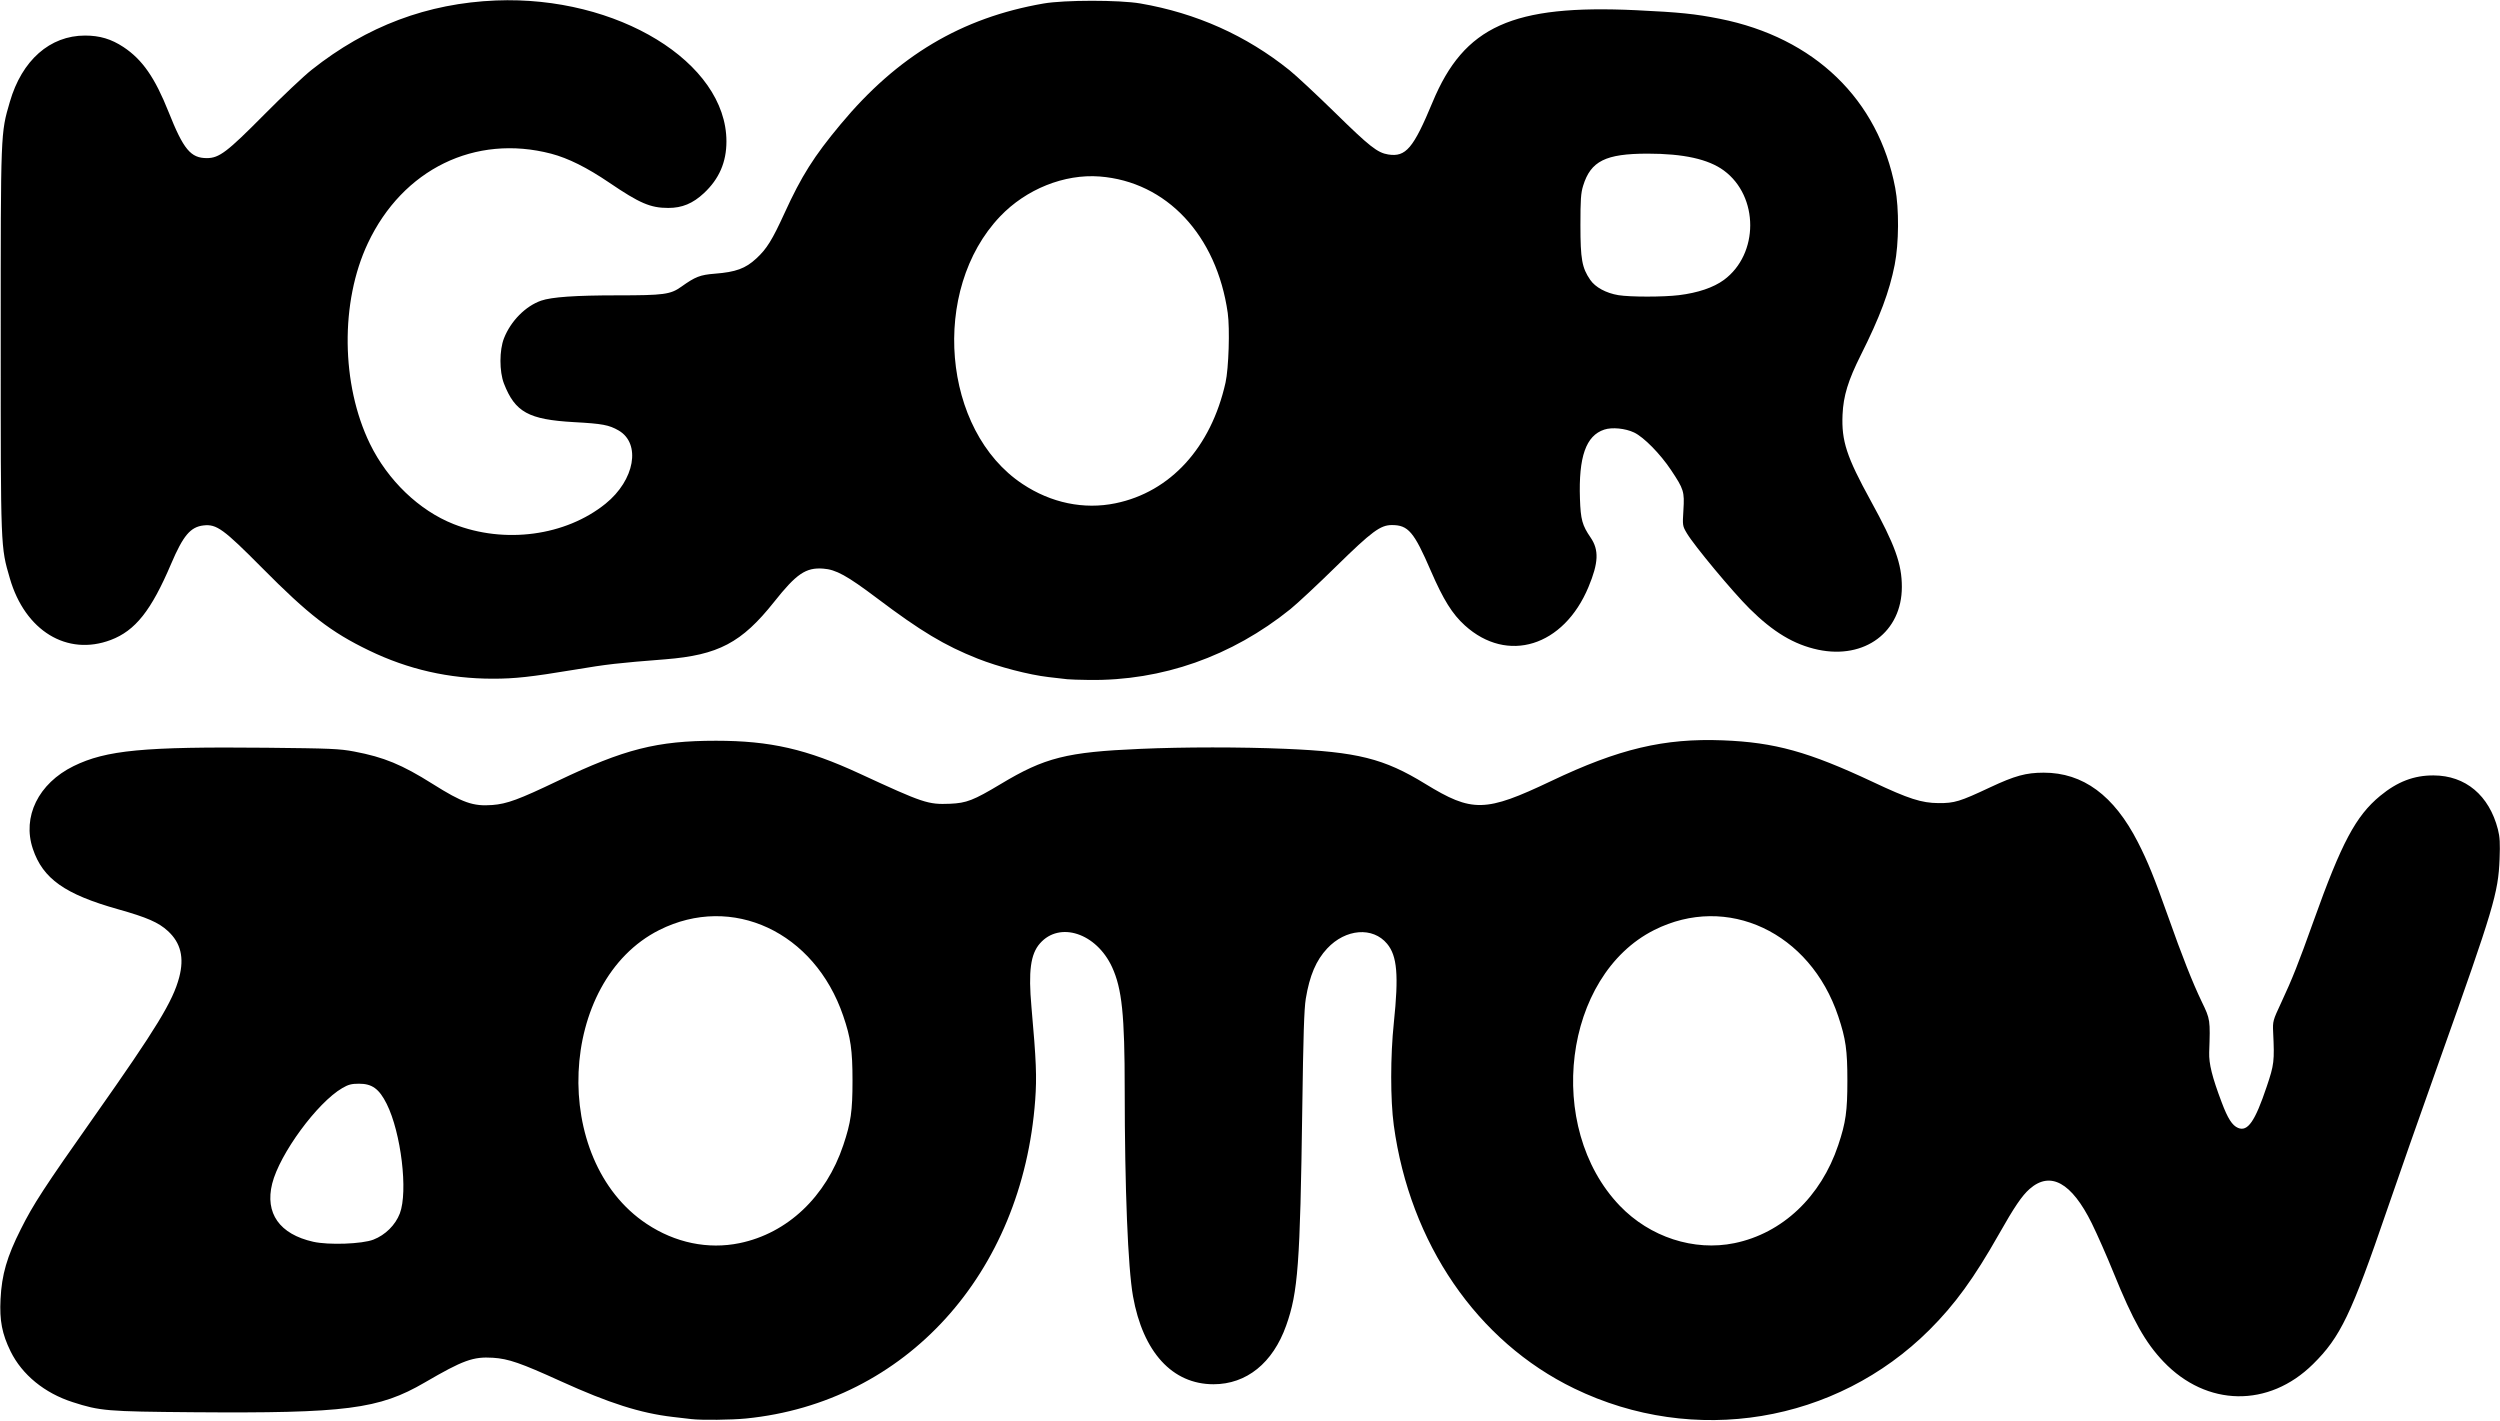
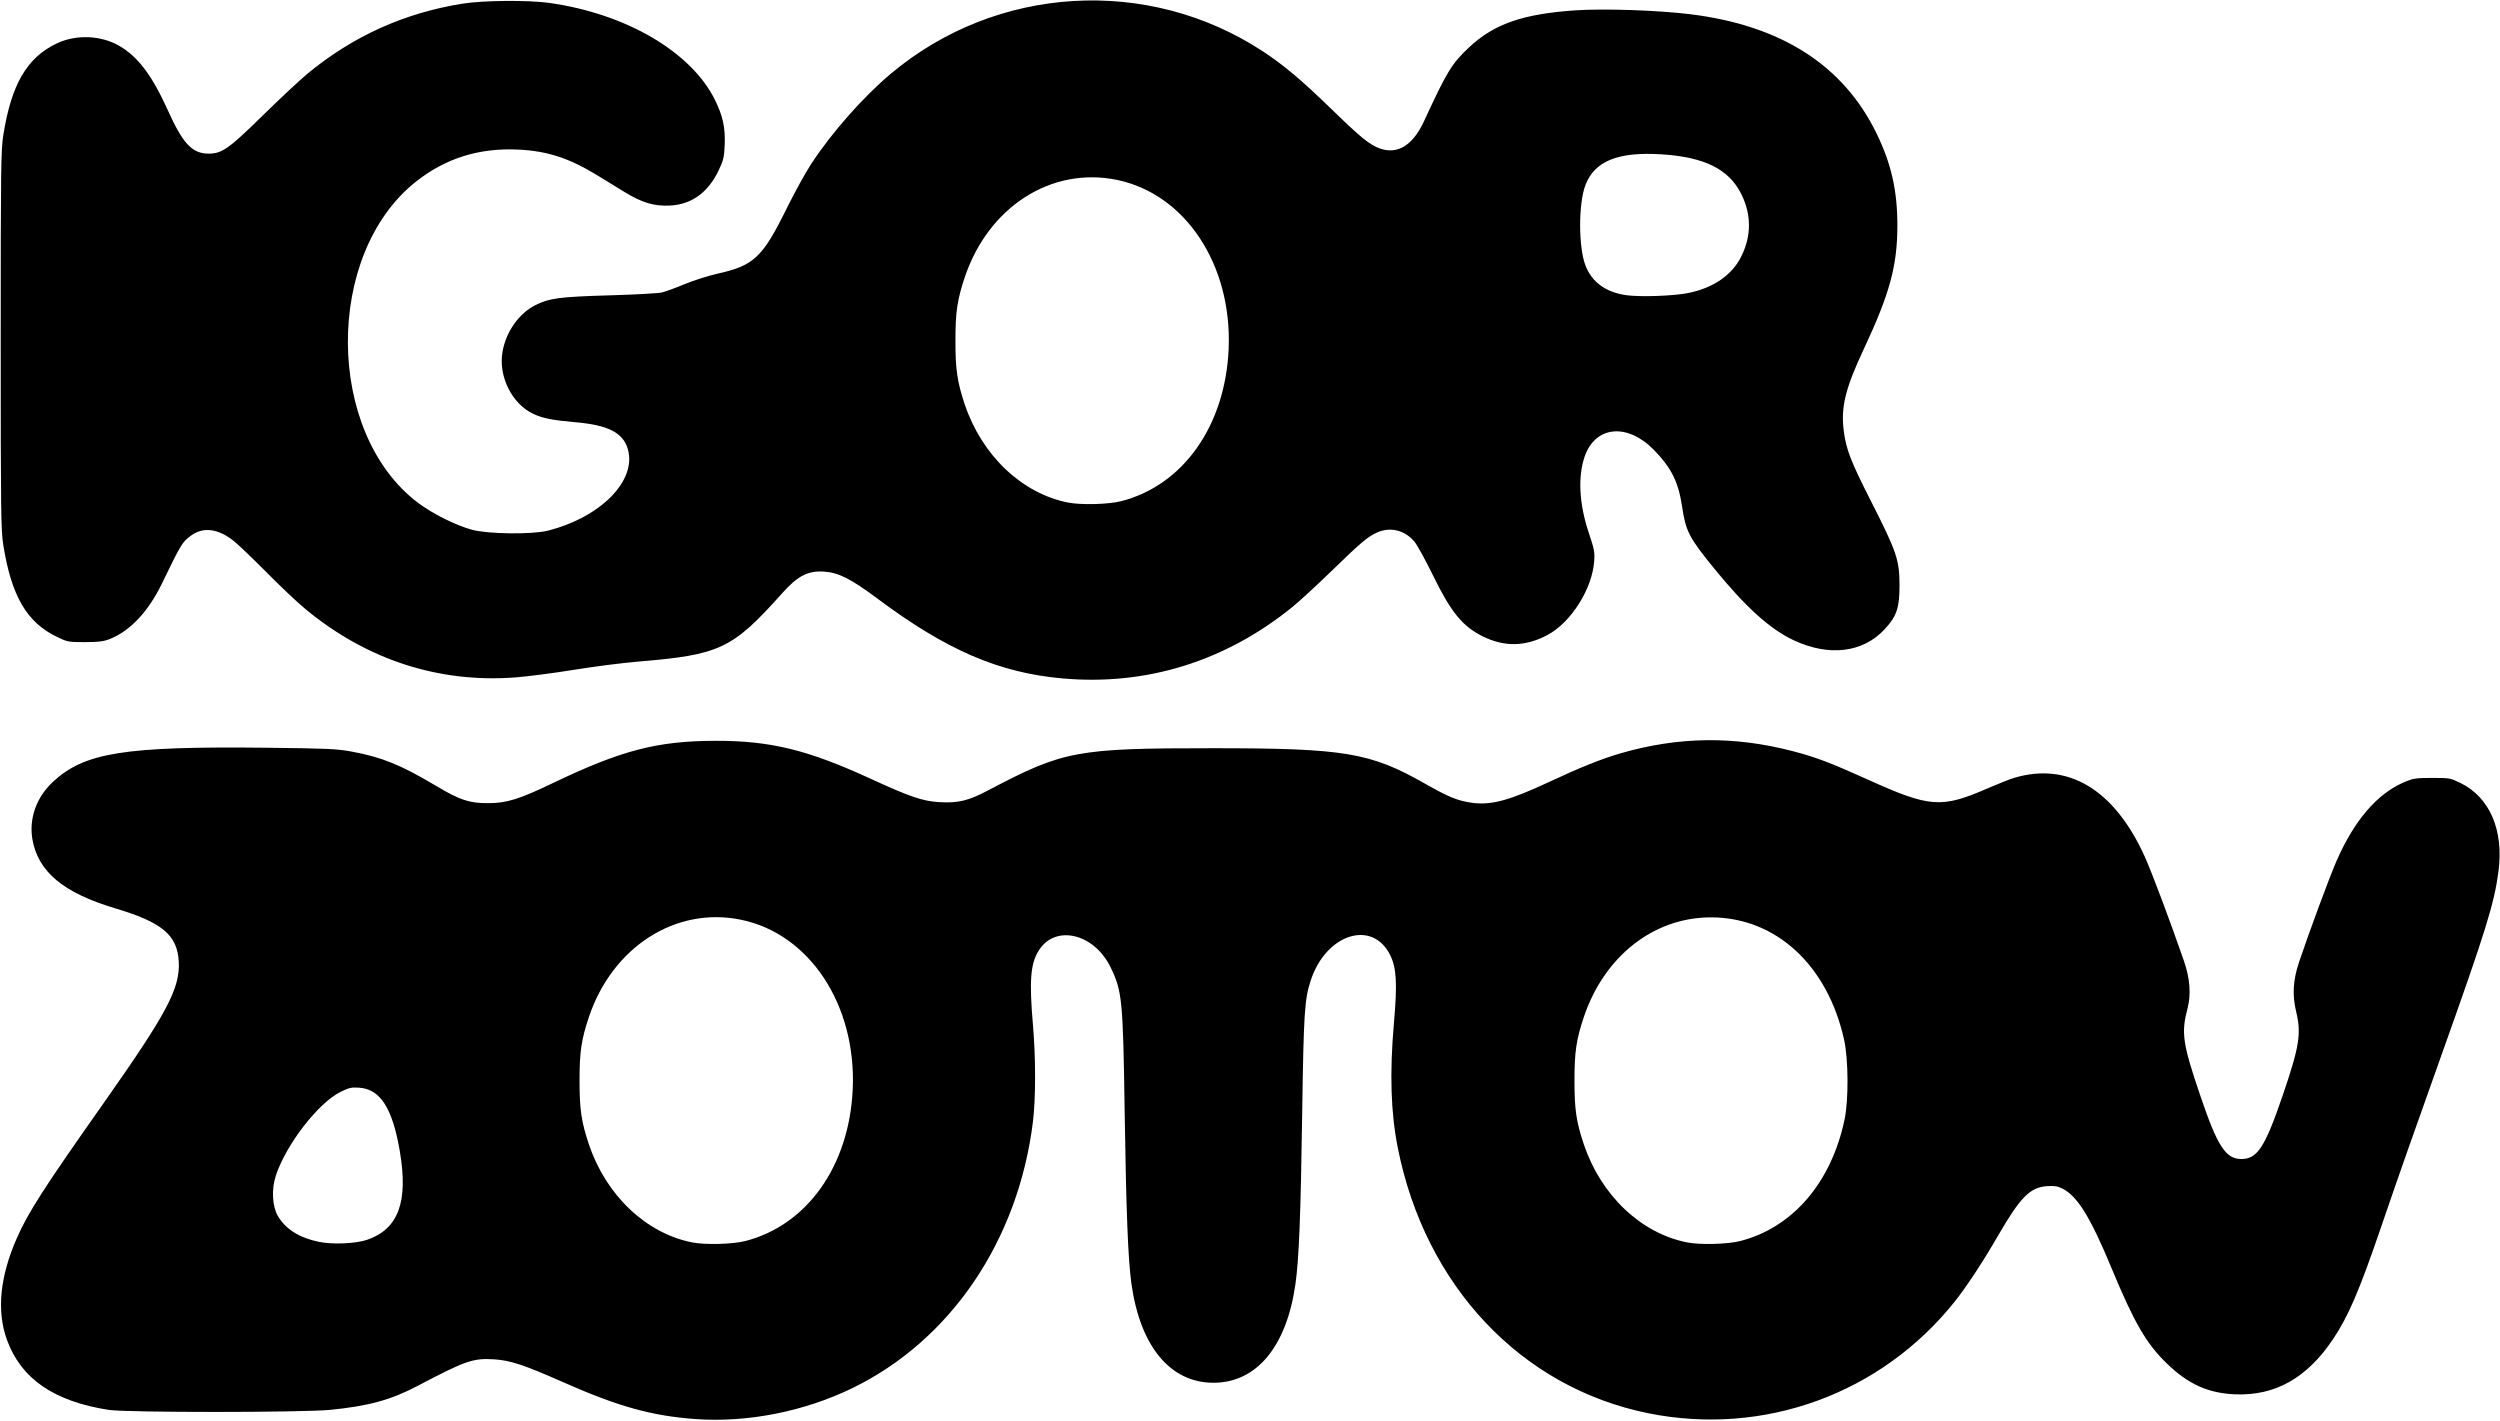
<svg xmlns="http://www.w3.org/2000/svg" viewBox="0 0 419.00 238.00" width="1257" height="714">
-   <path id="igor" d="M178.88,113.84C178.46,113.79 177.06,113.63 175.75,113.48C172.45,113.10 167.35,111.77 163.84,110.38C158.32,108.19 154.35,105.81 147.00,100.27C141.94,96.46 140.10,95.45 137.96,95.30C135.06,95.09 133.49,96.15 129.74,100.88C124.30,107.73 120.39,109.79 111.50,110.50C103.47,111.13 101.82,111.32 96.25,112.25C88.95,113.46 86.30,113.75 82.62,113.75C75.25,113.75 68.42,112.20 61.85,109.02C55.48,105.95 51.71,103.04 43.88,95.13C37.45,88.65 36.30,87.82 34.12,88.06C31.92,88.31 30.70,89.76 28.68,94.50C25.34,102.35 22.68,105.70 18.56,107.26C11.24,110.02 4.19,105.72 1.65,96.93C0.10,91.59 0.12,92.26 0.12,57.00C0.12,21.74 0.10,22.41 1.65,17.07C3.67,10.10 8.37,5.96 14.25,5.96C16.73,5.96 18.65,6.54 20.70,7.89C23.87,10.00 25.96,13.00 28.26,18.78C30.76,25.06 31.96,26.50 34.68,26.50C36.74,26.49 38.05,25.50 44.25,19.24C47.34,16.12 50.94,12.72 52.25,11.69C61.48,4.37 71.64,0.55 83.12,0.08C103.46,-0.74 121.75,10.44 121.75,23.70C121.75,27.18 120.53,29.99 117.98,32.37C116.13,34.10 114.31,34.86 112.00,34.85C109.01,34.85 107.22,34.08 102.11,30.61C98.38,28.08 95.23,26.51 92.38,25.76C79.63,22.43 67.50,28.35 61.65,40.77C57.01,50.60 57.16,64.43 62.00,74.38C64.99,80.51 70.25,85.56 76.03,87.84C84.57,91.20 94.79,89.83 101.49,84.42C106.39,80.46 107.47,74.34 103.67,72.14C102.06,71.22 100.97,71.01 96.21,70.75C88.58,70.32 86.33,69.08 84.46,64.28C83.68,62.26 83.68,58.69 84.47,56.69C85.61,53.80 88.07,51.31 90.69,50.39C92.45,49.78 96.42,49.50 103.49,49.50C111.27,49.50 112.37,49.35 114.18,48.06C116.55,46.37 117.33,46.07 119.81,45.87C123.32,45.60 124.95,45.00 126.75,43.33C128.51,41.71 129.42,40.24 131.50,35.69C134.33,29.50 136.41,26.20 140.88,20.84C150.42,9.36 161.16,2.97 174.89,0.59C178.38,-0.02 187.61,-0.02 191.12,0.58C200.51,2.20 208.86,5.94 216.12,11.77C217.22,12.65 220.66,15.86 223.76,18.89C229.54,24.56 230.86,25.60 232.66,25.89C235.62,26.36 236.88,24.87 240.10,17.12C245.39,4.39 253.48,0.74 274.20,1.71C281.53,2.06 284.08,2.32 288.25,3.15C304.10,6.31 314.83,16.67 317.64,31.50C318.30,34.99 318.26,40.78 317.55,44.38C316.66,48.88 315.07,53.13 311.89,59.47C309.74,63.76 308.95,66.34 308.81,69.50C308.62,73.91 309.49,76.56 313.52,83.90C317.61,91.34 318.75,94.51 318.75,98.37C318.75,105.90 312.55,110.55 304.70,108.89C300.68,108.03 297.20,105.95 293.22,102.00C290.39,99.19 283.94,91.44 282.72,89.38C281.99,88.14 281.98,88.09 282.14,85.49C282.33,82.38 282.21,82.00 280.06,78.77C278.26,76.07 275.51,73.27 273.88,72.49C272.41,71.79 270.18,71.57 268.88,72.00C265.80,73.01 264.56,76.56 264.80,83.61C264.92,87.09 265.18,88.04 266.59,90.10C268.01,92.18 267.92,94.33 266.23,98.38C262.08,108.35 252.65,111.29 245.51,104.82C243.41,102.92 241.91,100.52 239.82,95.70C236.98,89.12 236.02,88.00 233.28,88.00C231.36,88.00 229.94,89.05 224.00,94.87C220.91,97.91 217.43,101.15 216.27,102.09C206.42,110.02 194.76,114.12 182.54,113.96C180.93,113.94 179.29,113.89 178.88,113.84ZM186.95,84.35C196.17,82.46 202.97,75.00 205.40,64.12C205.93,61.73 206.14,55.09 205.77,52.46C203.92,39.42 195.51,30.45 184.31,29.58C178.38,29.13 171.98,31.69 167.61,36.28C155.90,48.57 157.88,72.18 171.38,81.12C176.16,84.30 181.67,85.44 186.95,84.35ZM281.38,49.47C284.56,49.08 287.17,48.20 288.92,46.92C294.81,42.58 294.81,32.92 288.92,28.58C286.32,26.67 282.16,25.75 276.12,25.75C269.09,25.76 266.61,26.99 265.33,31.14C264.95,32.37 264.88,33.49 264.88,37.75C264.88,43.44 265.14,44.89 266.52,46.90C267.37,48.15 269.19,49.13 271.25,49.47C273.23,49.79 278.75,49.79 281.38,49.47Z" fill="#000000" fill-rule="evenodd" />
-   <path id="zotov" d="M115.88,237.84C115.46,237.79 114.07,237.63 112.78,237.48C107.35,236.85 102.10,235.18 94.00,231.50C87.25,228.43 85.23,227.73 82.62,227.56C79.29,227.35 77.62,227.96 71.18,231.71C63.52,236.18 57.98,236.89 32.38,236.69C17.87,236.57 16.78,236.48 12.19,235.00C7.47,233.49 3.71,230.41 1.78,226.50C0.34,223.56 -0.09,221.35 0.09,217.75C0.29,213.64 1.16,210.62 3.49,206.01C5.58,201.83 7.41,199.02 15.88,187.00C26.26,172.27 28.99,167.79 30.04,163.78C30.90,160.49 30.29,158.01 28.14,156.04C26.58,154.60 24.62,153.75 19.82,152.40C10.87,149.88 7.19,147.28 5.51,142.28C3.69,136.89 6.44,131.30 12.33,128.40C17.79,125.72 24.10,125.12 44.63,125.32C55.42,125.43 56.90,125.49 59.38,125.96C64.35,126.90 67.37,128.15 72.50,131.38C77.52,134.54 79.28,135.17 82.52,134.92C84.98,134.73 86.96,134.00 93.50,130.87C104.66,125.54 110.11,124.15 120.00,124.15C129.09,124.15 135.20,125.55 144.08,129.66C154.79,134.61 155.52,134.86 159.23,134.71C161.99,134.59 163.14,134.15 167.71,131.41C175.13,126.95 178.77,126.04 191.12,125.51C198.40,125.19 207.97,125.19 215.39,125.50C227.49,126.01 231.95,127.12 238.87,131.37C246.76,136.20 248.92,136.16 259.96,130.91C271.34,125.49 278.91,123.70 288.75,124.08C297.46,124.42 303.10,125.99 313.88,131.05C319.90,133.89 322.06,134.58 324.88,134.60C327.57,134.62 328.46,134.35 333.52,131.97C337.73,130.00 339.53,129.51 342.51,129.50C349.12,129.49 354.31,133.32 358.31,141.15C359.95,144.35 361.07,147.12 363.38,153.62C365.71,160.22 367.46,164.65 369.01,167.88C370.45,170.86 370.45,170.89 370.26,176.38C370.20,178.28 370.75,180.51 372.35,184.74C373.37,187.46 374.12,188.63 375.10,189.04C376.72,189.71 377.94,187.96 379.90,182.12C381.15,178.42 381.21,177.87 380.98,173.00C380.90,171.16 380.92,171.06 382.34,168.02C384.19,164.05 385.21,161.49 387.75,154.38C392.45,141.22 394.83,136.76 398.91,133.39C401.80,131.01 404.58,129.94 407.87,129.96C413.23,129.98 417.18,133.30 418.65,139.00C418.98,140.29 419.03,141.32 418.93,144.00C418.70,149.67 417.94,152.22 408.94,177.50C405.64,186.78 401.65,198.14 400.08,202.75C394.07,220.30 392.26,224.09 387.66,228.63C380.24,235.96 369.83,235.79 362.61,228.22C359.55,225.01 357.49,221.34 354.22,213.28C353.13,210.58 351.49,206.87 350.58,205.02C347.20,198.18 343.63,196.21 340.15,199.28C338.88,200.40 337.60,202.28 335.00,206.88C330.84,214.23 327.64,218.63 323.38,222.88C307.69,238.52 283.92,242.45 263.84,232.71C247.57,224.83 236.30,208.39 233.60,188.60C233.02,184.32 233.02,177.00 233.61,171.38C234.44,163.44 234.17,160.21 232.48,158.18C230.09,155.29 225.53,155.65 222.43,158.97C220.58,160.95 219.49,163.50 218.85,167.38C218.57,169.08 218.43,173.58 218.26,185.88C217.90,211.86 217.55,216.59 215.56,222.17C213.33,228.44 208.92,232.00 203.38,232.00C196.48,232.00 191.56,226.61 189.89,217.25C189.04,212.44 188.51,199.27 188.50,182.60C188.50,170.08 188.04,165.69 186.38,162.08C183.75,156.39 177.59,154.36 174.30,158.11C172.72,159.90 172.34,162.78 172.87,168.75C173.68,177.83 173.78,180.48 173.50,184.36C171.36,213.49 151.78,235.07 125.04,237.74C122.62,237.98 117.58,238.04 115.88,237.84ZM123.95,208.35C131.97,206.70 138.44,200.59 141.34,191.92C142.61,188.13 142.88,186.24 142.88,181.12C142.88,176.00 142.58,173.92 141.32,170.25C136.52,156.18 122.71,149.74 110.50,155.87C93.46,164.43 92.17,194.38 108.38,205.12C113.16,208.30 118.67,209.44 123.95,208.35ZM290.70,208.35C298.72,206.70 305.19,200.59 308.09,191.92C309.36,188.13 309.62,186.24 309.62,181.12C309.62,176.01 309.36,174.12 308.09,170.33C303.38,156.24 289.48,149.72 277.25,155.87C262.02,163.52 258.85,188.92 271.48,202.09C276.52,207.34 283.91,209.75 290.70,208.35ZM62.59,207.76C64.59,206.98 66.26,205.32 67.01,203.38C68.41,199.71 67.22,189.83 64.81,185.01C63.55,182.49 62.36,181.62 60.16,181.63C58.92,181.63 58.38,181.77 57.37,182.36C53.17,184.80 46.87,193.39 45.62,198.37C44.38,203.34 46.85,206.85 52.50,208.12C55.07,208.70 60.70,208.50 62.59,207.76Z" fill="#000000" fill-rule="evenodd" />
+   <path id="igor" d="M178.14,113.71C167.44,112.77 158.62,108.97 147.00,100.28C142.60,97.00 140.54,95.96 138.09,95.80C135.39,95.63 133.70,96.51 131.07,99.45C122.74,108.77 120.68,109.75 106.88,110.89C104.27,111.11 99.43,111.73 96.13,112.27C92.83,112.81 88.41,113.38 86.32,113.54C73.51,114.49 61.49,110.58 51.25,102.13C49.94,101.06 47.02,98.30 44.75,96.00C42.48,93.71 39.99,91.32 39.21,90.69C36.61,88.60 34.09,88.26 32.05,89.74C30.55,90.83 30.40,91.08 27.12,97.84C24.88,102.46 21.85,105.70 18.50,107.06C17.36,107.52 16.63,107.61 14.25,107.62C11.45,107.62 11.32,107.60 9.50,106.72C4.50,104.31 1.91,99.87 0.56,91.39C0.16,88.86 0.12,85.96 0.12,57.00C0.12,28.04 0.16,25.14 0.56,22.61C1.91,14.13 4.51,9.67 9.49,7.29C12.72,5.74 16.91,5.90 20.00,7.69C23.11,9.49 25.49,12.64 28.10,18.42C30.66,24.11 32.21,25.75 34.99,25.75C37.20,25.74 38.37,24.92 43.96,19.43C46.80,16.64 50.19,13.47 51.50,12.38C59.10,6.08 67.81,2.14 77.62,0.60C81.01,0.06 88.57,0.00 92.00,0.48C104.92,2.28 115.90,8.71 119.86,16.81C121.16,19.47 121.57,21.40 121.46,24.24C121.37,26.37 121.26,26.84 120.44,28.56C118.69,32.25 115.94,34.25 112.33,34.45C109.69,34.59 107.62,33.99 104.74,32.22C103.58,31.51 101.48,30.22 100.07,29.36C95.36,26.49 91.70,25.30 86.85,25.07C80.26,24.76 74.64,26.53 69.67,30.48C54.35,42.66 54.56,72.57 70.05,84.26C72.52,86.12 76.36,88.04 79.12,88.79C81.81,89.52 89.17,89.60 91.81,88.94C100.68,86.69 106.71,80.58 105.24,75.32C104.45,72.52 101.96,71.24 96.38,70.76C92.59,70.43 90.95,70.10 89.37,69.36C85.79,67.68 83.50,63.05 84.22,58.96C84.81,55.59 86.97,52.53 89.75,51.13C92.02,49.98 93.79,49.74 102.12,49.50C106.39,49.38 110.37,49.16 110.97,49.01C111.57,48.86 113.29,48.23 114.80,47.60C116.31,46.98 118.74,46.21 120.21,45.88C126.37,44.51 127.79,43.18 131.87,34.89C133.17,32.27 135.00,28.94 135.94,27.50C139.42,22.18 144.70,16.21 149.38,12.29C167.04,-2.49 192.36,-4.01 211.59,8.56C215.15,10.90 218.15,13.42 223.22,18.35C228.10,23.10 229.55,24.27 231.28,24.89C234.25,25.94 236.81,24.35 238.68,20.28C242.53,11.95 243.30,10.69 246.18,7.97C250.38,4.02 255.20,2.33 264.09,1.73C268.83,1.41 277.83,1.72 283.27,2.38C298.53,4.26 308.93,10.91 314.51,22.36C316.97,27.40 318.00,31.93 318.00,37.75C318.00,44.52 316.73,49.20 312.40,58.44C309.27,65.11 308.51,68.22 309.01,72.19C309.41,75.33 310.16,77.27 313.64,84.12C317.87,92.44 318.34,93.84 318.36,98.00C318.37,101.86 317.90,103.27 315.87,105.46C312.23,109.39 306.57,110.08 300.65,107.32C296.66,105.45 292.59,101.78 287.29,95.27C283.07,90.09 282.53,89.05 281.90,84.80C281.29,80.73 280.07,78.32 277.13,75.34C272.67,70.84 267.36,71.39 265.58,76.54C264.42,79.93 264.67,84.51 266.29,89.33C267.21,92.07 267.30,92.55 267.18,94.12C266.83,98.76 263.27,104.35 259.35,106.43C255.64,108.40 252.10,108.46 248.42,106.61C245.09,104.94 243.17,102.57 240.20,96.50C238.96,93.96 237.57,91.41 237.10,90.84C235.50,88.86 233.02,88.24 230.79,89.25C229.19,89.98 228.10,90.90 223.12,95.74C220.64,98.15 217.66,100.89 216.49,101.83C205.27,110.87 192.11,114.94 178.14,113.71ZM187.90,84.00C198.30,81.34 205.35,71.37 205.92,58.50C206.53,44.40 198.68,32.51 187.20,30.15C176.21,27.89 165.64,34.66 161.68,46.51C160.43,50.27 160.13,52.30 160.13,57.12C160.13,61.95 160.43,63.98 161.68,67.74C164.55,76.32 171.27,82.71 179.02,84.23C181.20,84.66 185.78,84.54 187.90,84.00ZM282.94,49.11C287.19,48.26 290.33,46.08 291.88,42.90C293.54,39.49 293.54,36.01 291.88,32.60C289.81,28.36 285.69,26.31 278.38,25.86C271.13,25.42 267.24,27.01 265.71,31.04C264.54,34.13 264.54,41.37 265.71,44.46C266.79,47.30 269.15,49.01 272.62,49.48C274.95,49.80 280.53,49.60 282.94,49.11Z" fill="#000000" fill-rule="evenodd" />
+   <path id="zotov" d="M116.50,237.83C109.23,237.30 103.64,235.74 94.55,231.73C87.73,228.71 85.54,227.99 82.75,227.82C79.29,227.61 78.01,228.05 70.04,232.25C65.54,234.62 61.81,235.65 55.37,236.29C50.77,236.75 21.24,236.76 18.25,236.30C9.06,234.89 3.51,231.07 1.16,224.54C-0.58,219.73 -0.02,214.00 2.80,207.56C4.68,203.26 7.37,199.06 17.37,184.88C28.02,169.75 30.20,165.65 29.96,161.15C29.72,156.72 27.18,154.59 19.38,152.26C10.64,149.66 6.37,146.11 5.43,140.66C4.84,137.18 6.10,133.63 8.85,131.06C14.12,126.13 20.78,125.06 44.60,125.32C54.91,125.44 56.43,125.50 58.96,125.97C64.03,126.91 67.16,128.18 73.08,131.71C77.10,134.11 78.69,134.63 81.88,134.61C84.93,134.60 87.02,133.95 92.65,131.25C104.17,125.73 110.12,124.19 119.88,124.16C129.12,124.14 135.34,125.66 145.88,130.50C152.53,133.56 154.65,134.28 157.44,134.44C160.61,134.62 162.30,134.21 165.62,132.46C178.28,125.79 180.37,125.40 203.38,125.40C225.39,125.41 229.66,126.12 238.85,131.35C242.75,133.56 244.18,134.16 246.51,134.52C249.80,135.03 252.86,134.22 259.62,131.06C264.81,128.63 268.43,127.18 271.59,126.26C281.28,123.45 290.56,123.33 300.38,125.87C304.37,126.91 306.72,127.80 313.14,130.70C323.45,135.36 325.40,135.50 333.14,132.12C334.84,131.38 336.83,130.60 337.55,130.38C346.62,127.65 354.39,132.33 359.48,143.61C360.61,146.11 363.78,154.54 366.01,161.00C367.04,163.98 367.25,166.63 366.63,169.00C365.54,173.16 365.80,174.91 368.80,183.72C371.65,192.13 373.03,194.25 375.65,194.25C378.34,194.25 379.62,192.27 382.61,183.51C385.38,175.38 385.72,173.24 384.84,169.58C384.16,166.76 384.30,164.31 385.32,161.25C386.94,156.41 390.46,146.90 391.60,144.30C394.61,137.43 398.44,132.99 403.00,131.07C404.47,130.45 404.92,130.38 407.63,130.38C410.55,130.38 410.69,130.40 412.38,131.23C417.28,133.64 419.64,139.12 418.75,146.00C418.05,151.40 416.64,155.95 409.13,177.00C404.17,190.91 402.20,196.52 398.95,206.00C395.39,216.40 393.58,220.61 391.01,224.45C386.66,230.95 381.32,233.96 374.62,233.69C370.09,233.50 366.77,232.01 363.16,228.52C359.72,225.19 357.69,221.69 353.88,212.50C350.33,203.95 348.19,200.50 345.67,199.21C344.88,198.81 344.33,198.72 343.09,198.80C340.26,198.98 338.61,200.64 334.91,207.04C332.32,211.51 329.60,215.65 327.63,218.12C315.30,233.60 295.63,240.77 276.25,236.86C254.94,232.55 238.87,215.53 234.27,192.38C233.09,186.41 232.89,179.86 233.63,171.38C234.20,164.78 234.06,162.24 233.00,160.09C230.01,154.02 222.20,156.52 219.66,164.38C218.64,167.51 218.49,169.88 218.25,186.50C218.00,203.77 217.71,211.07 217.11,215.25C215.62,225.71 210.59,231.75 203.38,231.75C196.16,231.75 191.13,225.70 189.64,215.25C189.06,211.12 188.75,203.39 188.49,186.12C188.22,167.55 188.07,166.08 186.12,162.09C183.35,156.42 176.87,154.91 174.11,159.28C172.70,161.51 172.48,164.35 173.13,171.88C173.60,177.40 173.60,184.08 173.12,188.01C170.66,207.92 159.35,224.61 142.88,232.64C134.75,236.59 125.22,238.47 116.50,237.83ZM61.56,207.78C66.79,205.96 68.46,201.41 67.00,192.89C65.78,185.75 63.74,182.55 60.22,182.30C58.93,182.20 58.52,182.29 57.08,183.00C53.35,184.84 48.00,191.74 46.24,197.00C45.48,199.28 45.62,202.18 46.57,203.80C47.86,206.00 50.15,207.45 53.43,208.13C55.71,208.61 59.66,208.44 61.56,207.78ZM124.90,208.00C135.30,205.34 142.35,195.37 142.92,182.50C143.53,168.40 135.68,156.51 124.20,154.15C113.24,151.89 102.63,158.70 98.68,170.51C97.43,174.27 97.13,176.30 97.13,181.12C97.13,185.95 97.43,187.98 98.68,191.74C101.55,200.32 108.27,206.71 116.02,208.23C118.20,208.66 122.78,208.54 124.90,208.00ZM291.65,208.00C300.45,205.75 306.94,198.20 309.15,187.62C309.84,184.34 309.80,177.53 309.07,174.25C306.29,161.72 297.61,153.75 286.75,153.75C277.15,153.75 268.86,160.27 265.43,170.51C264.18,174.27 263.88,176.30 263.88,181.12C263.88,185.95 264.18,187.98 265.43,191.74C268.30,200.32 275.02,206.71 282.77,208.23C284.95,208.66 289.53,208.54 291.65,208.00Z" fill="#000000" fill-rule="evenodd" />
</svg>
